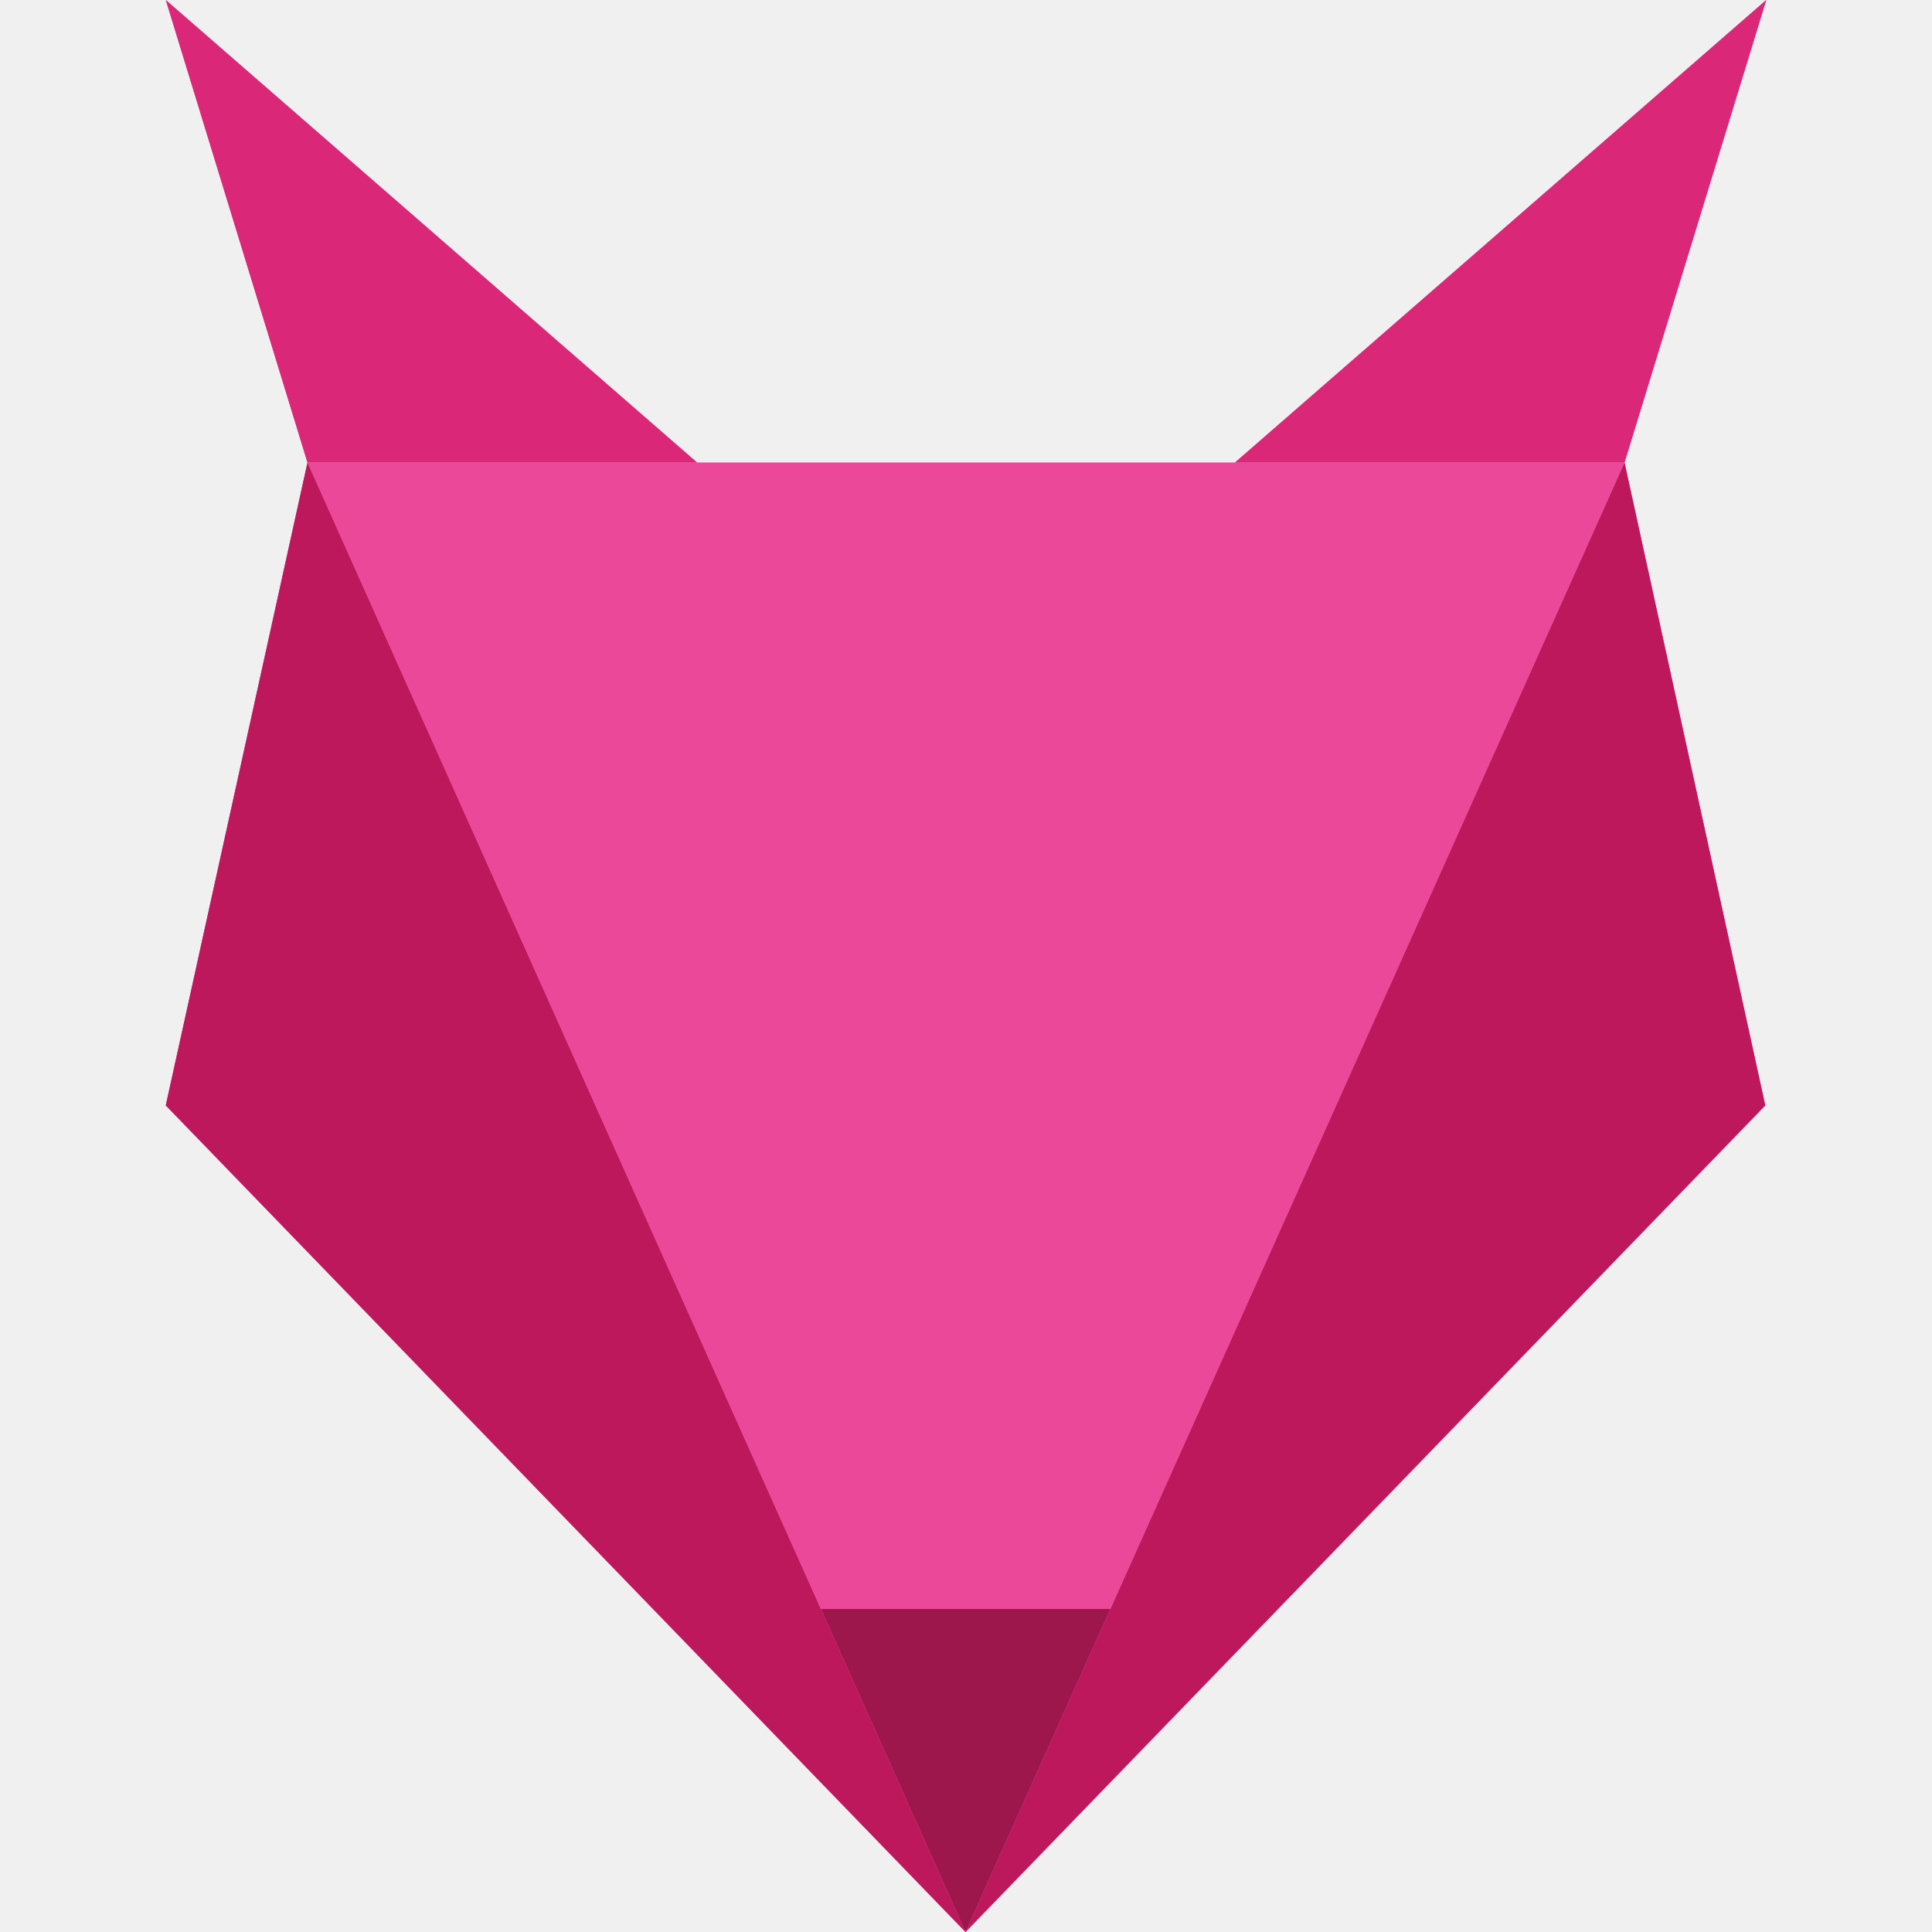
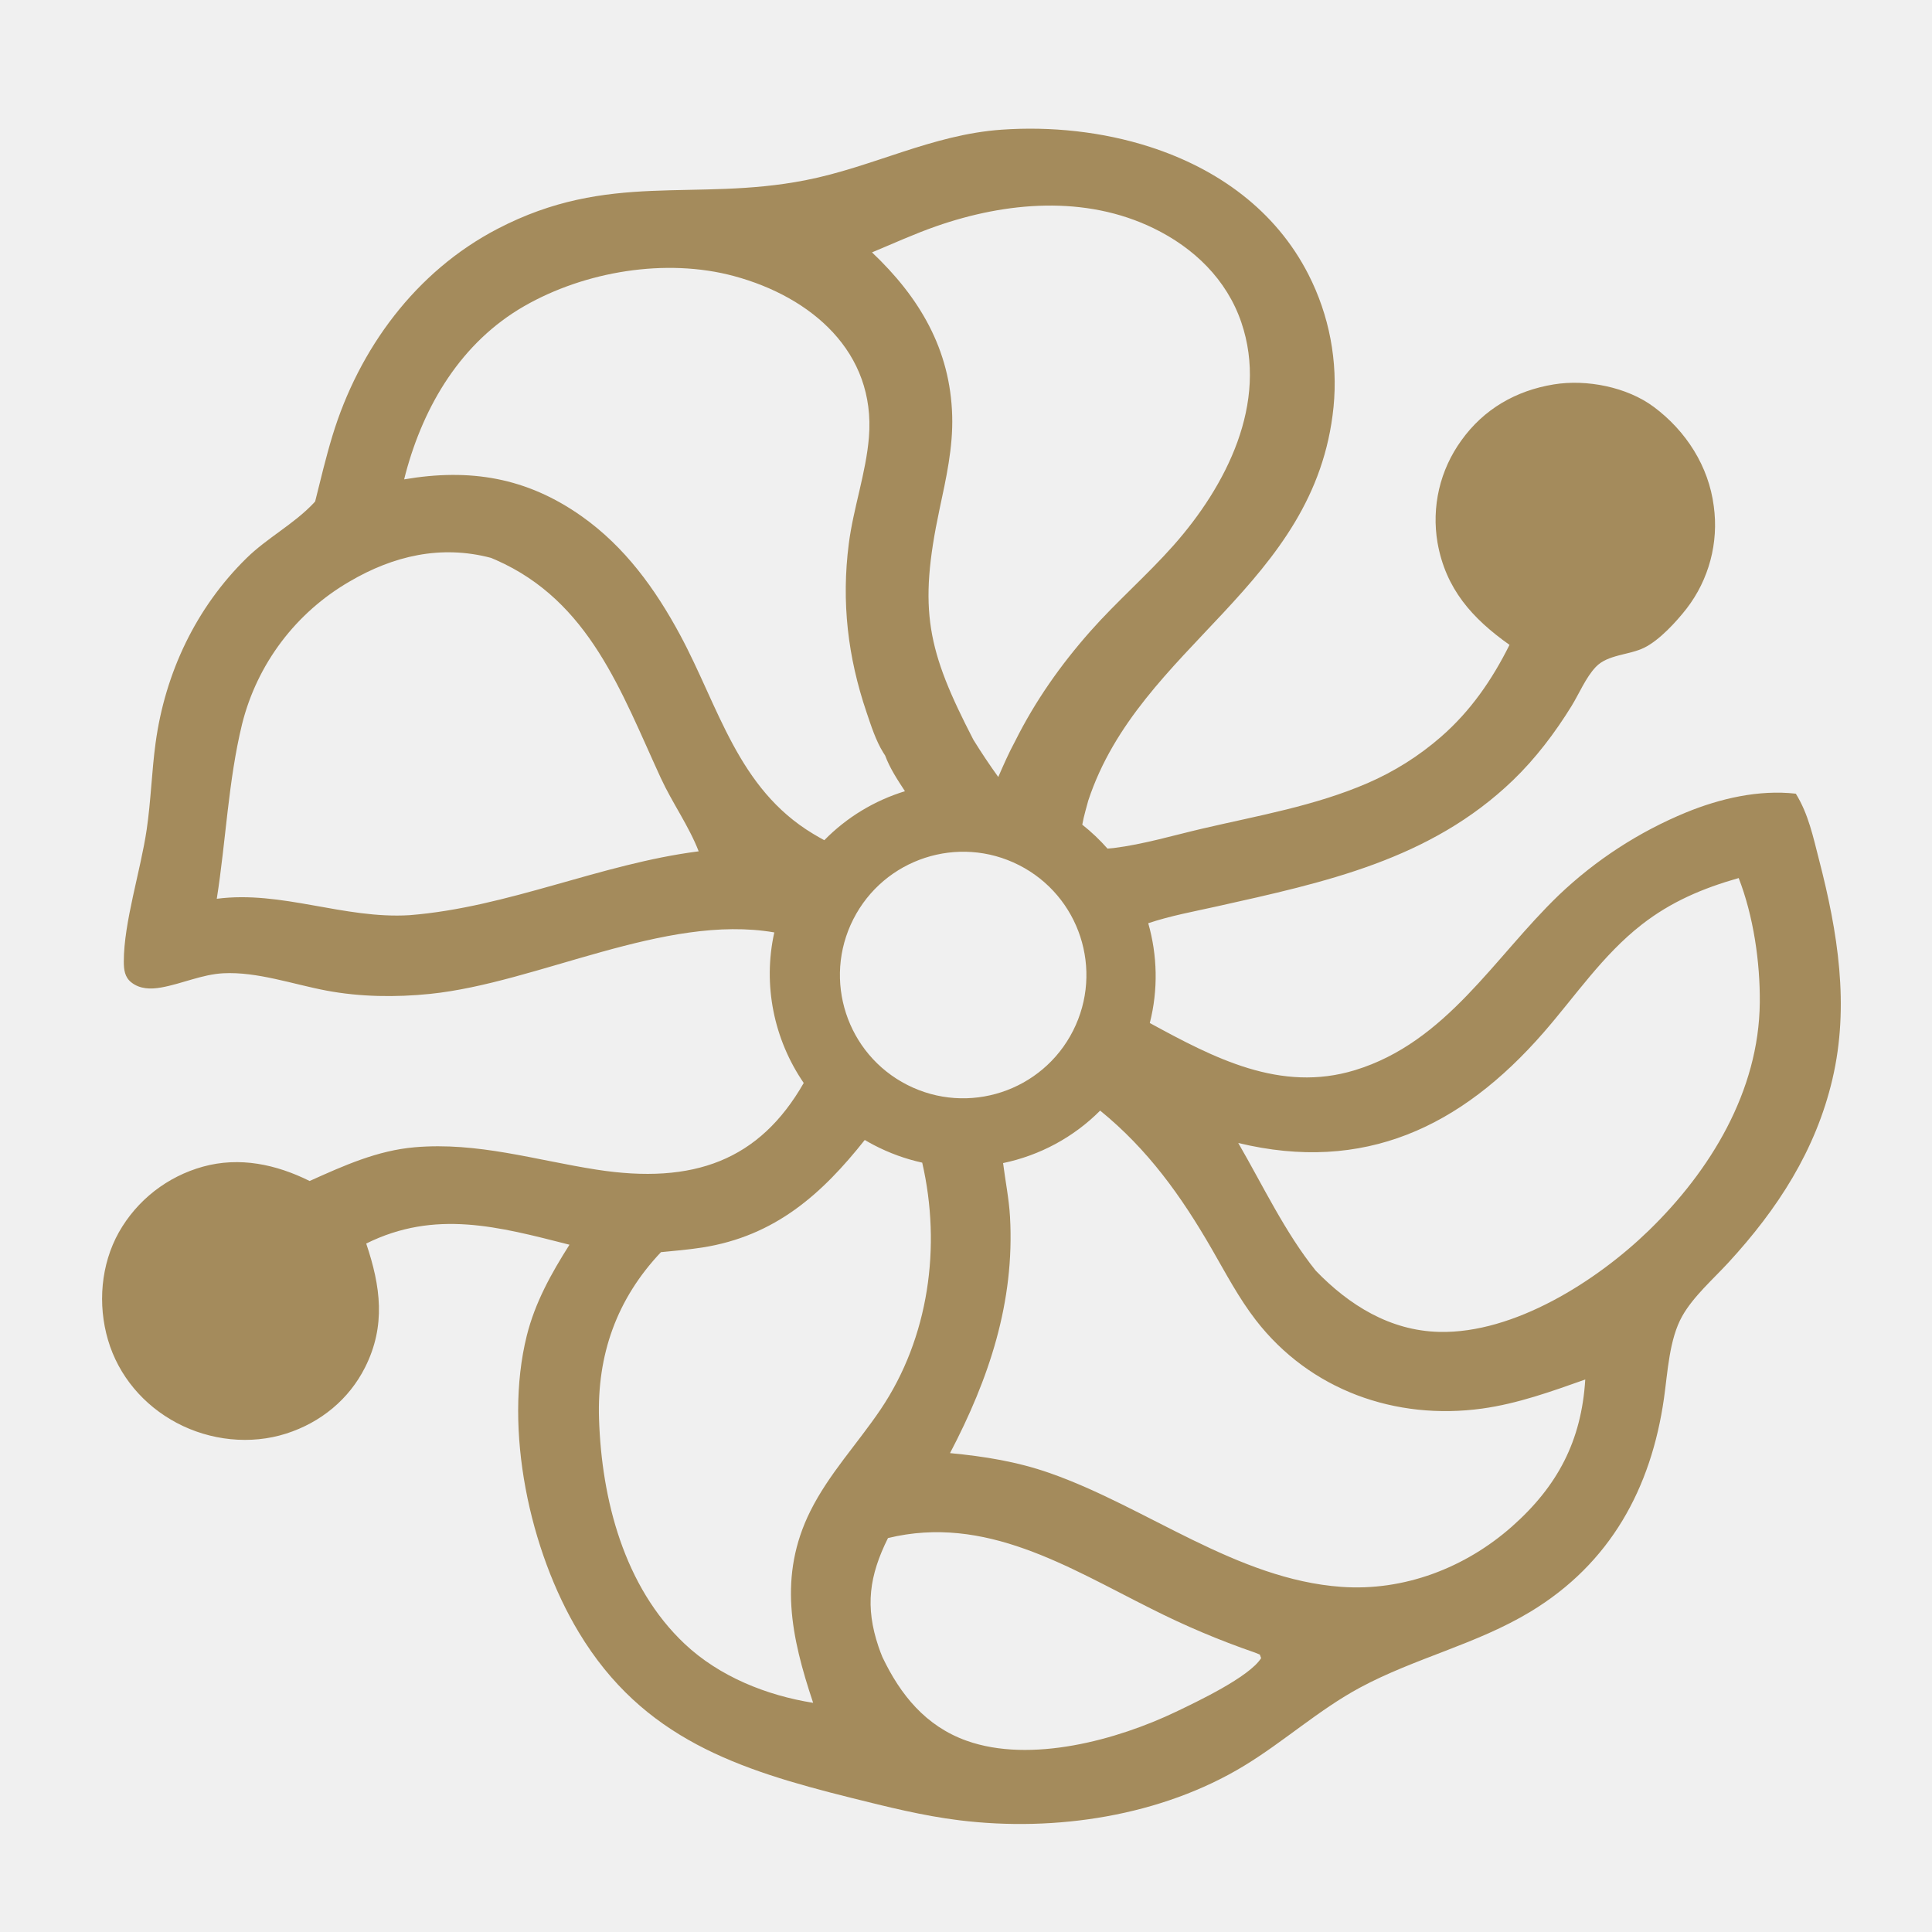
- <svg xmlns="http://www.w3.org/2000/svg" width="48" height="48" viewBox="0 0 48 48" fill="none">
-   <path fill-rule="evenodd" clip-rule="evenodd" d="M4.118 27.464L7.639 11.491L23.988 48L4.118 27.464Z" fill="#EC4899" />
-   <path fill-rule="evenodd" clip-rule="evenodd" d="M43.858 27.464L40.361 11.491L23.988 48L43.858 27.464Z" fill="#EC4899" />
-   <path fill-rule="evenodd" clip-rule="evenodd" d="M7.639 11.491L4.119 0L17.318 11.491H7.639Z" fill="#EC4899" />
-   <path fill-rule="evenodd" clip-rule="evenodd" d="M40.361 11.491L43.882 0L30.683 11.491H40.361Z" fill="#EC4899" />
-   <path d="M23.988 48L7.639 11.491H24H40.361L23.988 48Z" fill="#EC4899" />
-   <path d="M27.588 39.974H20.394L23.988 48L27.588 39.974Z" fill="#9D174D" />
-   <path fill-rule="evenodd" clip-rule="evenodd" d="M4.118 27.464L7.639 11.491L23.988 48L4.118 27.464Z" fill="#BE185D" />
-   <path fill-rule="evenodd" clip-rule="evenodd" d="M43.858 27.464L40.361 11.491L23.988 48L43.858 27.464Z" fill="#BE185D" />
-   <path fill-rule="evenodd" clip-rule="evenodd" d="M7.639 11.491L4.119 0L17.318 11.491H7.639Z" fill="#DB2777" />
-   <path fill-rule="evenodd" clip-rule="evenodd" d="M40.361 11.491L43.882 0L30.683 11.491H40.361Z" fill="#DB2777" />
+ <svg xmlns="http://www.w3.org/2000/svg" width="256" height="256" viewBox="0 0 256 256" fill="none">
+   <g clip-path="url(#clip0_0_3)">
+     <path fill-rule="evenodd" clip-rule="evenodd" d="M152.368 19.464C161.34 22.358 169.035 27.866 173.371 36.365C173.715 37.039 174.036 37.725 174.331 38.422C174.626 39.118 174.896 39.824 175.141 40.539C175.386 41.254 175.606 41.978 175.799 42.709C175.993 43.44 176.159 44.177 176.299 44.919C176.44 45.661 176.554 46.408 176.641 47.158C176.729 47.909 176.789 48.661 176.823 49.415C176.856 50.169 176.862 50.924 176.842 51.678C176.821 52.432 176.774 53.185 176.7 53.936C174.315 77.682 150.998 85.49 144.196 106.093C144.011 106.836 143.616 108.069 143.406 109.274C144.629 110.239 145.746 111.303 146.752 112.446C147.022 112.427 147.294 112.404 147.568 112.37C151.54 111.873 155.463 110.696 159.359 109.787C166.747 108.064 174.212 106.793 181.217 103.766C182.098 103.384 182.963 102.969 183.812 102.521C184.66 102.073 185.491 101.593 186.303 101.083C187.114 100.571 187.905 100.029 188.674 99.457C189.444 98.886 190.19 98.285 190.913 97.656C194.851 94.234 197.706 90.085 200.018 85.448C195.076 81.948 191.561 78.032 190.479 71.907C190.428 71.613 190.385 71.319 190.35 71.023C190.314 70.727 190.287 70.431 190.266 70.134C190.245 69.837 190.231 69.539 190.225 69.241C190.219 68.944 190.221 68.646 190.23 68.349C190.238 68.051 190.255 67.753 190.279 67.457C190.302 67.16 190.332 66.864 190.371 66.569C190.409 66.274 190.455 65.98 190.509 65.687C190.562 65.394 190.622 65.103 190.689 64.814C190.757 64.524 190.832 64.236 190.913 63.95C190.995 63.664 191.084 63.38 191.179 63.099C191.276 62.817 191.379 62.538 191.489 62.262C191.599 61.986 191.715 61.713 191.839 61.443C191.962 61.172 192.093 60.904 192.23 60.64C192.367 60.376 192.51 60.116 192.66 59.86C192.81 59.603 192.965 59.349 193.128 59.1C193.29 58.851 193.459 58.606 193.634 58.365C196.601 54.212 200.862 51.752 205.896 50.934C210.221 50.231 215.582 51.268 219.139 53.919C223.412 57.103 226.409 61.774 227.085 67.074C227.126 67.372 227.159 67.671 227.185 67.97C227.211 68.27 227.23 68.57 227.242 68.87C227.253 69.17 227.256 69.471 227.253 69.771C227.249 70.072 227.239 70.372 227.22 70.672C227.201 70.972 227.176 71.271 227.142 71.57C227.109 71.868 227.069 72.166 227.02 72.462C226.973 72.758 226.918 73.053 226.855 73.347C226.792 73.641 226.722 73.933 226.645 74.223C226.567 74.513 226.484 74.801 226.392 75.087C226.301 75.373 226.202 75.656 226.097 75.937C225.992 76.218 225.88 76.497 225.761 76.772C225.642 77.047 225.516 77.32 225.384 77.59C225.251 77.858 225.111 78.125 224.966 78.388C224.82 78.65 224.667 78.908 224.508 79.163C224.35 79.417 224.185 79.668 224.014 79.914C223.843 80.161 223.666 80.403 223.483 80.641C222.104 82.404 219.886 84.834 217.857 85.831C215.855 86.814 213.032 86.711 211.455 88.369C210.12 89.774 209.244 91.924 208.221 93.581C206.044 97.103 203.467 100.509 200.477 103.387C189.5 113.948 175.556 116.907 161.215 120.109C158.311 120.758 155.088 121.341 152.148 122.333C153.362 126.581 153.479 131.141 152.354 135.556C160.848 140.178 169.642 144.822 179.53 141.805C191.663 138.102 197.978 126.846 206.555 118.605C207.774 117.442 209.046 116.338 210.369 115.292C211.691 114.247 213.06 113.264 214.475 112.346C215.89 111.427 217.344 110.574 218.839 109.79C220.333 109.005 221.862 108.292 223.424 107.648C227.935 105.805 233.05 104.612 237.955 105.167C239.637 107.883 240.245 110.884 241.035 113.935C243.516 123.522 245.097 133.24 242.802 143.008C240.582 152.457 235.523 160.232 229.028 167.294C227.009 169.488 224.372 171.788 222.905 174.391C221.179 177.453 220.98 181.807 220.493 185.239C218.792 197.23 213.368 207.16 202.801 213.554C195.659 217.877 187.5 219.691 180.21 223.615C174.76 226.549 170.139 230.765 164.857 233.973C153.868 240.646 139.843 242.76 127.146 241.201C122.285 240.605 117.545 239.41 112.8 238.227C97.782 234.485 85.183 230.369 76.71 216.321C70.154 205.454 66.728 189.366 69.793 177.014C70.89 172.594 73.04 168.749 75.458 164.932C66.054 162.536 57.664 160.247 48.525 164.776C50.437 170.44 51.148 175.663 48.376 181.177C46.236 185.436 42.481 188.495 37.94 189.952C33.188 191.476 27.832 190.883 23.424 188.545C19.032 186.215 15.711 182.314 14.31 177.549C12.929 172.847 13.355 167.571 15.75 163.284C15.898 163.022 16.053 162.763 16.214 162.508C16.375 162.252 16.542 162 16.716 161.753C16.889 161.507 17.07 161.264 17.255 161.026C17.441 160.788 17.632 160.554 17.829 160.325C18.026 160.096 18.228 159.873 18.436 159.654C18.645 159.435 18.858 159.221 19.076 159.013C19.295 158.804 19.519 158.601 19.748 158.404C19.976 158.207 20.21 158.014 20.448 157.828C20.686 157.643 20.93 157.463 21.176 157.289C21.424 157.115 21.674 156.946 21.93 156.785C22.185 156.623 22.445 156.469 22.708 156.319C22.971 156.17 23.239 156.028 23.509 155.892C23.779 155.756 24.052 155.627 24.328 155.504C24.605 155.382 24.885 155.266 25.168 155.157C25.45 155.048 25.735 154.946 26.023 154.851C26.31 154.756 26.601 154.668 26.892 154.587C31.757 153.246 36.587 154.28 41.028 156.487C45.528 154.466 49.981 152.442 54.977 152.016C63.296 151.307 70.921 153.713 79.013 154.978C91.93 156.997 100.643 153.736 106.498 143.5C102.537 137.73 101.052 130.494 102.599 123.55C88.111 121.048 71.248 130.23 56.99 131.696C52.468 132.161 47.723 132.103 43.241 131.257C38.846 130.428 34.067 128.732 29.591 128.963C26.767 129.109 24.117 130.358 21.357 130.847C19.971 131.093 18.548 131.077 17.397 130.167C16.515 129.469 16.407 128.47 16.405 127.429C16.399 122.217 18.637 115.37 19.439 109.905C19.997 106.105 20.099 102.265 20.614 98.463C21.874 89.177 25.964 80.522 32.676 73.946C35.4 71.277 38.893 69.474 41.517 66.711C41.599 66.625 41.678 66.535 41.758 66.448C42.485 63.546 43.176 60.618 44.046 57.755C47.554 46.216 55.09 35.96 65.93 30.319C80.72 22.623 91.93 26.766 106.707 23.885C115.619 22.147 123.487 17.834 132.705 17.185C139.255 16.724 146.101 17.443 152.368 19.464ZM122.198 154.057C120.008 153.575 117.844 152.799 115.761 151.708C115.361 151.498 114.97 151.279 114.585 151.052C108.961 158.146 102.753 163.787 93.041 165.304C91.237 165.585 89.399 165.741 87.58 165.918C81.711 172.125 79.1 179.514 79.375 188.024C79.718 198.668 82.69 210.257 90.724 217.823C95.323 222.154 101.576 224.654 107.746 225.634C104.83 216.912 103.094 208.827 107.377 200.226C109.827 195.307 113.643 191.27 116.695 186.742C123.083 177.264 124.755 165.159 122.198 154.057ZM166.292 218.979C161.585 217.358 157.009 215.424 152.567 213.177C141.505 207.653 130.562 200.668 117.662 203.801C115.173 208.806 114.61 212.887 116.411 218.207C116.566 218.662 116.735 219.111 116.918 219.556C119.306 224.578 122.676 228.729 128.081 230.657C136.598 233.694 148.042 230.541 155.817 226.822C158.542 225.517 165.543 222.211 167.105 219.712L166.931 219.239L166.292 218.979ZM145.775 147.161C142.23 150.727 137.733 153.11 132.914 154.114C133.212 156.484 133.699 158.873 133.831 161.223C134.468 172.518 131.05 182.696 125.883 192.544C130.425 192.976 134.771 193.671 139.096 195.187C151.949 199.688 163.838 209.276 177.75 210.269C186.061 210.862 194.161 207.734 200.32 202.293C206.409 196.914 209.555 190.898 210.055 182.792C205.604 184.365 201.108 185.992 196.405 186.642C184.911 188.23 173.567 184.203 166.384 174.896C164.139 171.988 162.403 168.683 160.573 165.51C156.5 158.445 152.072 152.277 145.775 147.161ZM87.55 103.07C82.303 91.666 78.128 79.676 65.731 74.207C65.51 74.109 65.287 74.014 65.063 73.922C58.446 72.174 52.135 73.638 46.327 77.05C45.887 77.304 45.455 77.569 45.029 77.844C44.604 78.119 44.184 78.405 43.773 78.701C43.362 78.997 42.958 79.303 42.562 79.62C42.167 79.935 41.778 80.262 41.399 80.597C41.02 80.932 40.649 81.277 40.287 81.631C39.925 81.984 39.572 82.348 39.228 82.719C38.884 83.091 38.549 83.472 38.224 83.861C37.9 84.248 37.585 84.645 37.28 85.049C36.975 85.453 36.681 85.865 36.397 86.284C36.112 86.703 35.839 87.129 35.576 87.561C35.313 87.993 35.06 88.433 34.82 88.878C34.579 89.323 34.35 89.774 34.132 90.23C33.914 90.687 33.707 91.149 33.512 91.615C33.317 92.083 33.134 92.555 32.962 93.031C32.791 93.507 32.631 93.988 32.484 94.472C32.336 94.956 32.201 95.445 32.079 95.936C30.249 103.417 29.93 111.469 28.724 119.093C37.331 117.969 45.564 121.798 54.263 121.266C67.344 120.231 79.524 114.473 92.579 112.805C91.252 109.394 89.077 106.39 87.55 103.07ZM135.016 114.63C126.974 110.549 117.147 113.763 113.065 121.808C108.983 129.853 112.192 139.682 120.233 143.762C128.275 147.842 138.103 144.628 142.185 136.584C146.266 128.539 143.057 118.71 135.016 114.63ZM230.386 116.346C225.638 117.697 221.416 119.48 217.51 122.534C212.354 126.565 208.772 131.952 204.521 136.828C193.588 149.365 180.703 155.468 164.076 151.452C167.308 157.03 170.303 163.361 174.348 168.374C178.765 172.948 184.187 176.323 190.697 176.483C200.643 176.727 211.571 169.731 218.413 163.108C226.63 155.155 233.064 144.589 233.181 132.872C233.234 127.496 232.346 121.399 230.386 116.346ZM115.136 57.942C116.055 46.648 107.521 39.356 97.269 36.585C88.239 34.145 77.506 35.956 69.483 40.553C61.136 45.334 56.164 53.687 53.739 62.775C53.673 63.022 53.61 63.27 53.551 63.519C62.256 62.033 69.781 63.246 77.098 68.425C82.796 72.457 86.828 78.029 90.103 84.106C95.256 93.67 97.755 104.473 107.716 110.469C108.201 110.761 108.705 111.054 109.223 111.333C112.22 108.274 115.91 106.068 119.91 104.839C118.912 103.312 117.901 101.776 117.285 100.109C117.198 99.974 117.108 99.84 117.023 99.702C116.04 98.109 115.428 96.17 114.83 94.408C112.326 87.038 111.48 79.761 112.47 72.043C113.077 67.314 114.753 62.649 115.136 57.942ZM152.845 30.239C143.776 25.835 133.307 26.747 124.042 29.983C121.165 30.988 118.357 32.272 115.544 33.441C121.838 39.398 125.923 46.28 126.17 55.092C126.289 59.335 125.369 63.353 124.495 67.467C121.646 80.881 122.868 86.193 128.981 98.024C130.021 99.706 131.12 101.35 132.275 102.956C132.977 101.339 133.681 99.745 134.518 98.194C137.178 92.876 140.517 88.133 144.452 83.676C147.956 79.71 151.983 76.233 155.485 72.281C162.462 64.408 168.118 53.411 164.485 42.724C162.549 37.03 158.199 32.838 152.845 30.239Z" fill="#A48B5C" />
+   </g>
+   <defs>
+     <clipPath id="clip0_0_3">
+       <rect width="256" height="256" fill="white" />
+     </clipPath>
+   </defs>
</svg>
